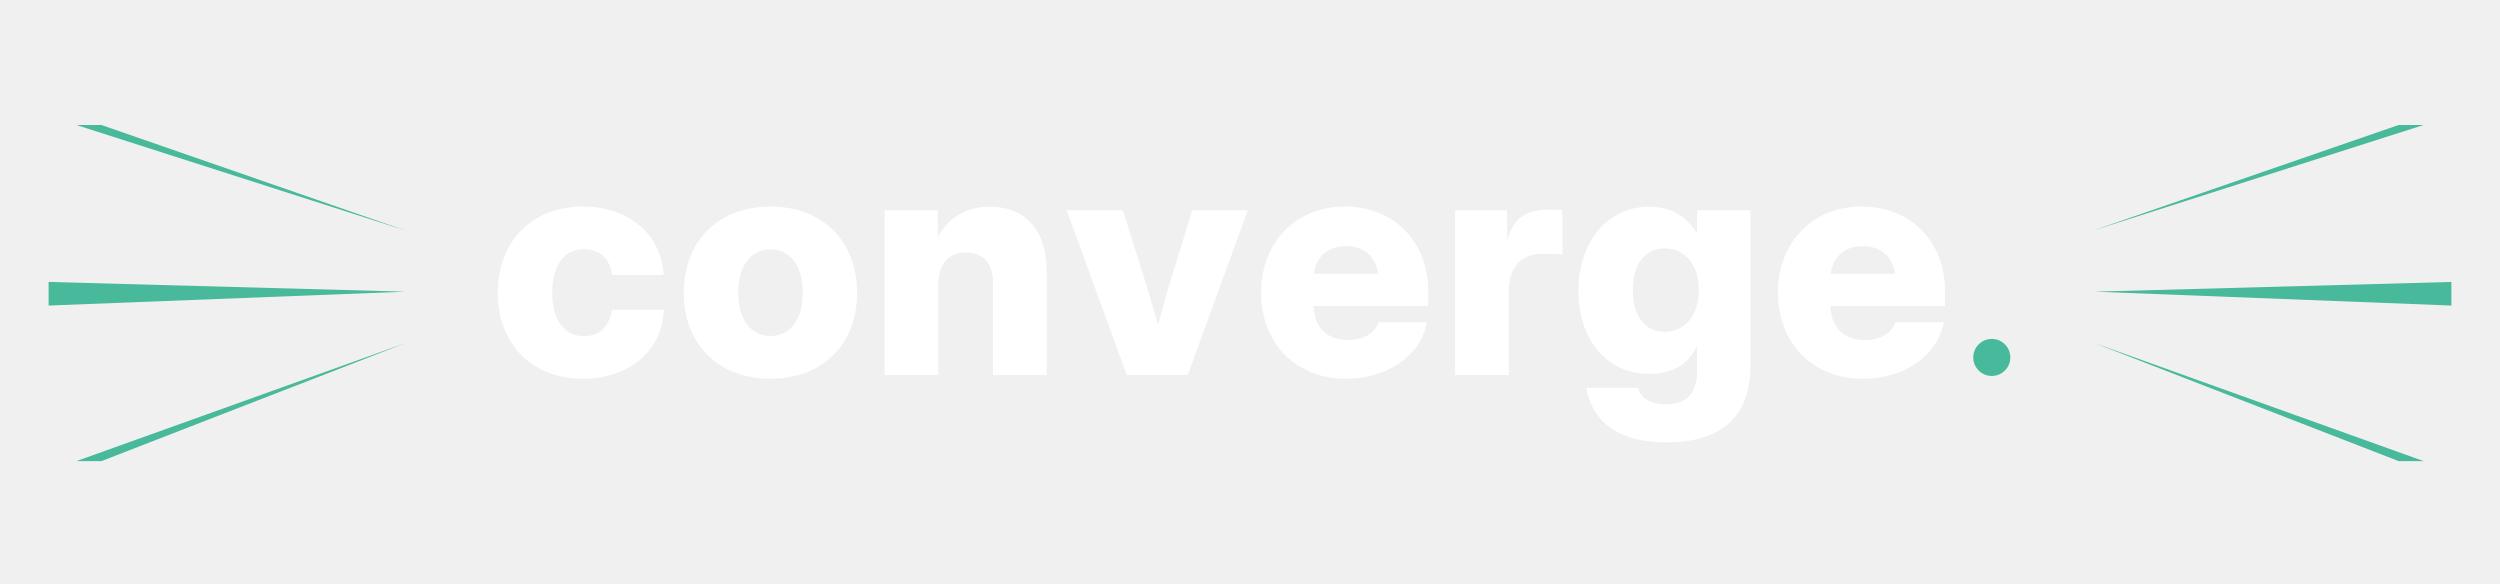
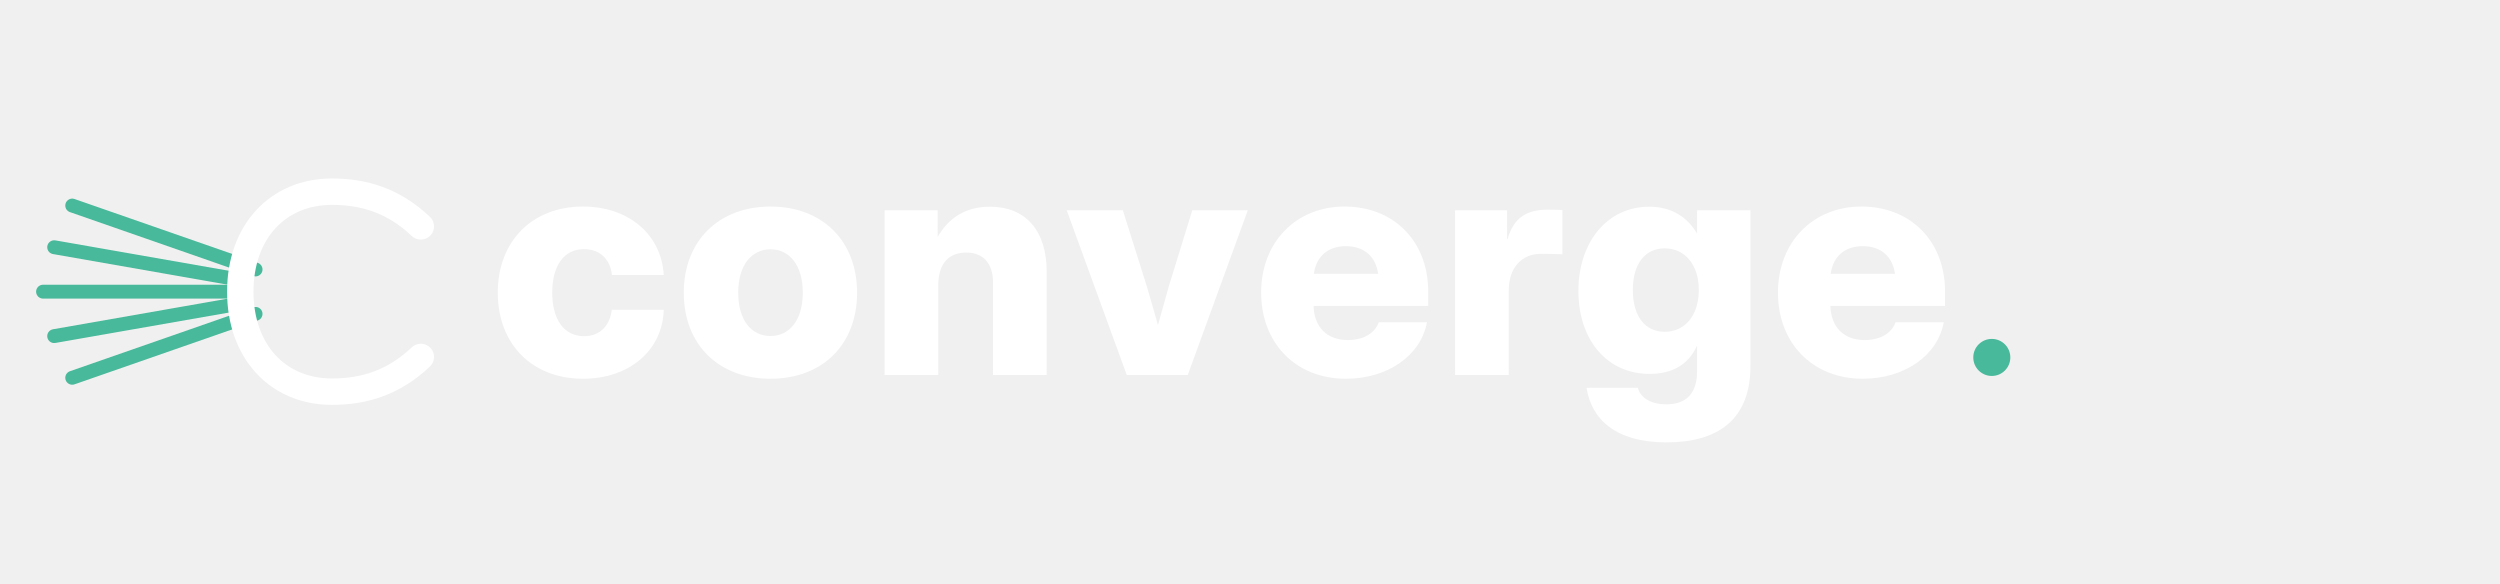
<svg xmlns="http://www.w3.org/2000/svg" width="1800" height="420" viewBox="0 0 1800 420" fill="none" role="img" aria-labelledby="title desc">
-   <g>
-     <polygon points="55,90 73,90 292,166" fill="#48B99A" />
-     <polygon points="35,203 35,220 292,210" fill="#48B99A" />
-     <polygon points="55,332 73,332 292,247" fill="#48B99A" />
-     <polygon points="1507,166 1727,90 1745,90" fill="#48B99A" />
-     <polygon points="1508,210 1765,203 1765,220" fill="#48B99A" />
-     <polygon points="1508,247 1727,332 1745,332" fill="#48B99A" />
+   <g aria-label="Converging rays and C icon" fill="none">
+     <g stroke="#48B99A" stroke-width="10" stroke-linecap="round" stroke-linejoin="round">
+       <path d="M52 148 L184 194" />
+       <path d="M39 178 L176 202" />
+       <path d="M31 210 L165 210" />
+       <path d="M39 242 L176 218" />
+       <path d="M52 272 L184 226" />
+     </g>
+     <path d="M303 163 C284 145 263 138 239 138 C200 138 173 167 173 210 C173 253 200 282 239 282 C263 282 284 275 303 257" stroke="#FFFFFF" stroke-width="19" stroke-linecap="round" stroke-linejoin="round" />
  </g>
  <g aria-label="converge wordmark">
    <path fill="#FFFFFF" transform="translate(352.563 270.000) scale(0.1123047 -0.1123047)" d="M598 -24C897 -24 1109 160 1116 418H783C770 315 707 249 605 249C477 249 401 355 401 528C401 701 476 807 605 807C707 807 773 742 784 641H1116C1101 900 892 1080 598 1080C271 1080 52 856 52 528C52 199 271 -24 598 -24Z" />
    <path fill="#FFFFFF" transform="translate(486.485 270.000) scale(0.1123047 -0.1123047)" d="M608 -24C939 -24 1163 193 1163 528C1163 861 939 1080 608 1080C277 1080 52 861 52 528C52 193 277 -24 608 -24ZM608 250C487 250 401 349 401 528C401 706 488 806 608 806C728 806 815 706 815 528C815 349 728 250 608 250Z" />
    <path fill="#FFFFFF" transform="translate(626.135 270.000) scale(0.1123047 -0.1123047)" d="M440 574C440 718 510 785 619 785C728 785 791 717 791 592V0H1135V664C1135 924 1001 1079 772 1079C613 1079 506 1006 436 885V1056H96V0H440Z" />
    <path fill="#FFFFFF" transform="translate(767.583 270.000) scale(0.1123047 -0.1123047)" d="M389 0H780L1165 1056H809L659 570C635 486 612 403 589 320C566 403 542 486 517 570L364 1056H4Z" />
    <path fill="#FFFFFF" transform="translate(902.179 270.000) scale(0.1123047 -0.1123047)" d="M596 -24C863 -24 1076 125 1115 338H806C781 268 709 224 608 224C472 224 392 309 388 443H1123V536C1123 856 904 1080 587 1080C274 1080 52 850 52 528C52 206 272 -24 596 -24ZM390 649C405 760 480 826 596 826C711 826 787 760 802 649Z" />
    <path fill="#FFFFFF" transform="translate(1036.888 270.000) scale(0.1123047 -0.1123047)" d="M96 0H440V541C440 691 525 777 648 777C698 777 759 775 784 774V1058C756 1059 727 1060 690 1060C549 1060 470 1004 432 870H429V1056H96Z" />
    <path fill="#FFFFFF" transform="translate(1130.605 270.000) scale(0.1123047 -0.1123047)" d="M617 -432C947 -432 1155 -286 1155 58V1056H813V908H812C746 1019 643 1079 506 1079C238 1079 52 853 52 539C52 229 232 7 509 7C647 7 756 62 812 187H813V24C813 -116 745 -188 617 -188C518 -188 451 -148 433 -82H104C136 -285 292 -432 617 -432ZM605 277C479 277 401 377 401 545C401 712 479 812 605 812C735 812 824 707 824 545C824 382 735 277 605 277Z" />
    <path fill="#FFFFFF" transform="translate(1274.299 270.000) scale(0.1123047 -0.1123047)" d="M596 -24C863 -24 1076 125 1115 338H806C781 268 709 224 608 224C472 224 392 309 388 443H1123V536C1123 856 904 1080 587 1080C274 1080 52 850 52 528C52 206 272 -24 596 -24ZM390 649C405 760 480 826 596 826C711 826 787 760 802 649Z" />
    <circle cx="1434.097" cy="257.350" r="13.340" fill="#48B99A" />
  </g>
</svg>
